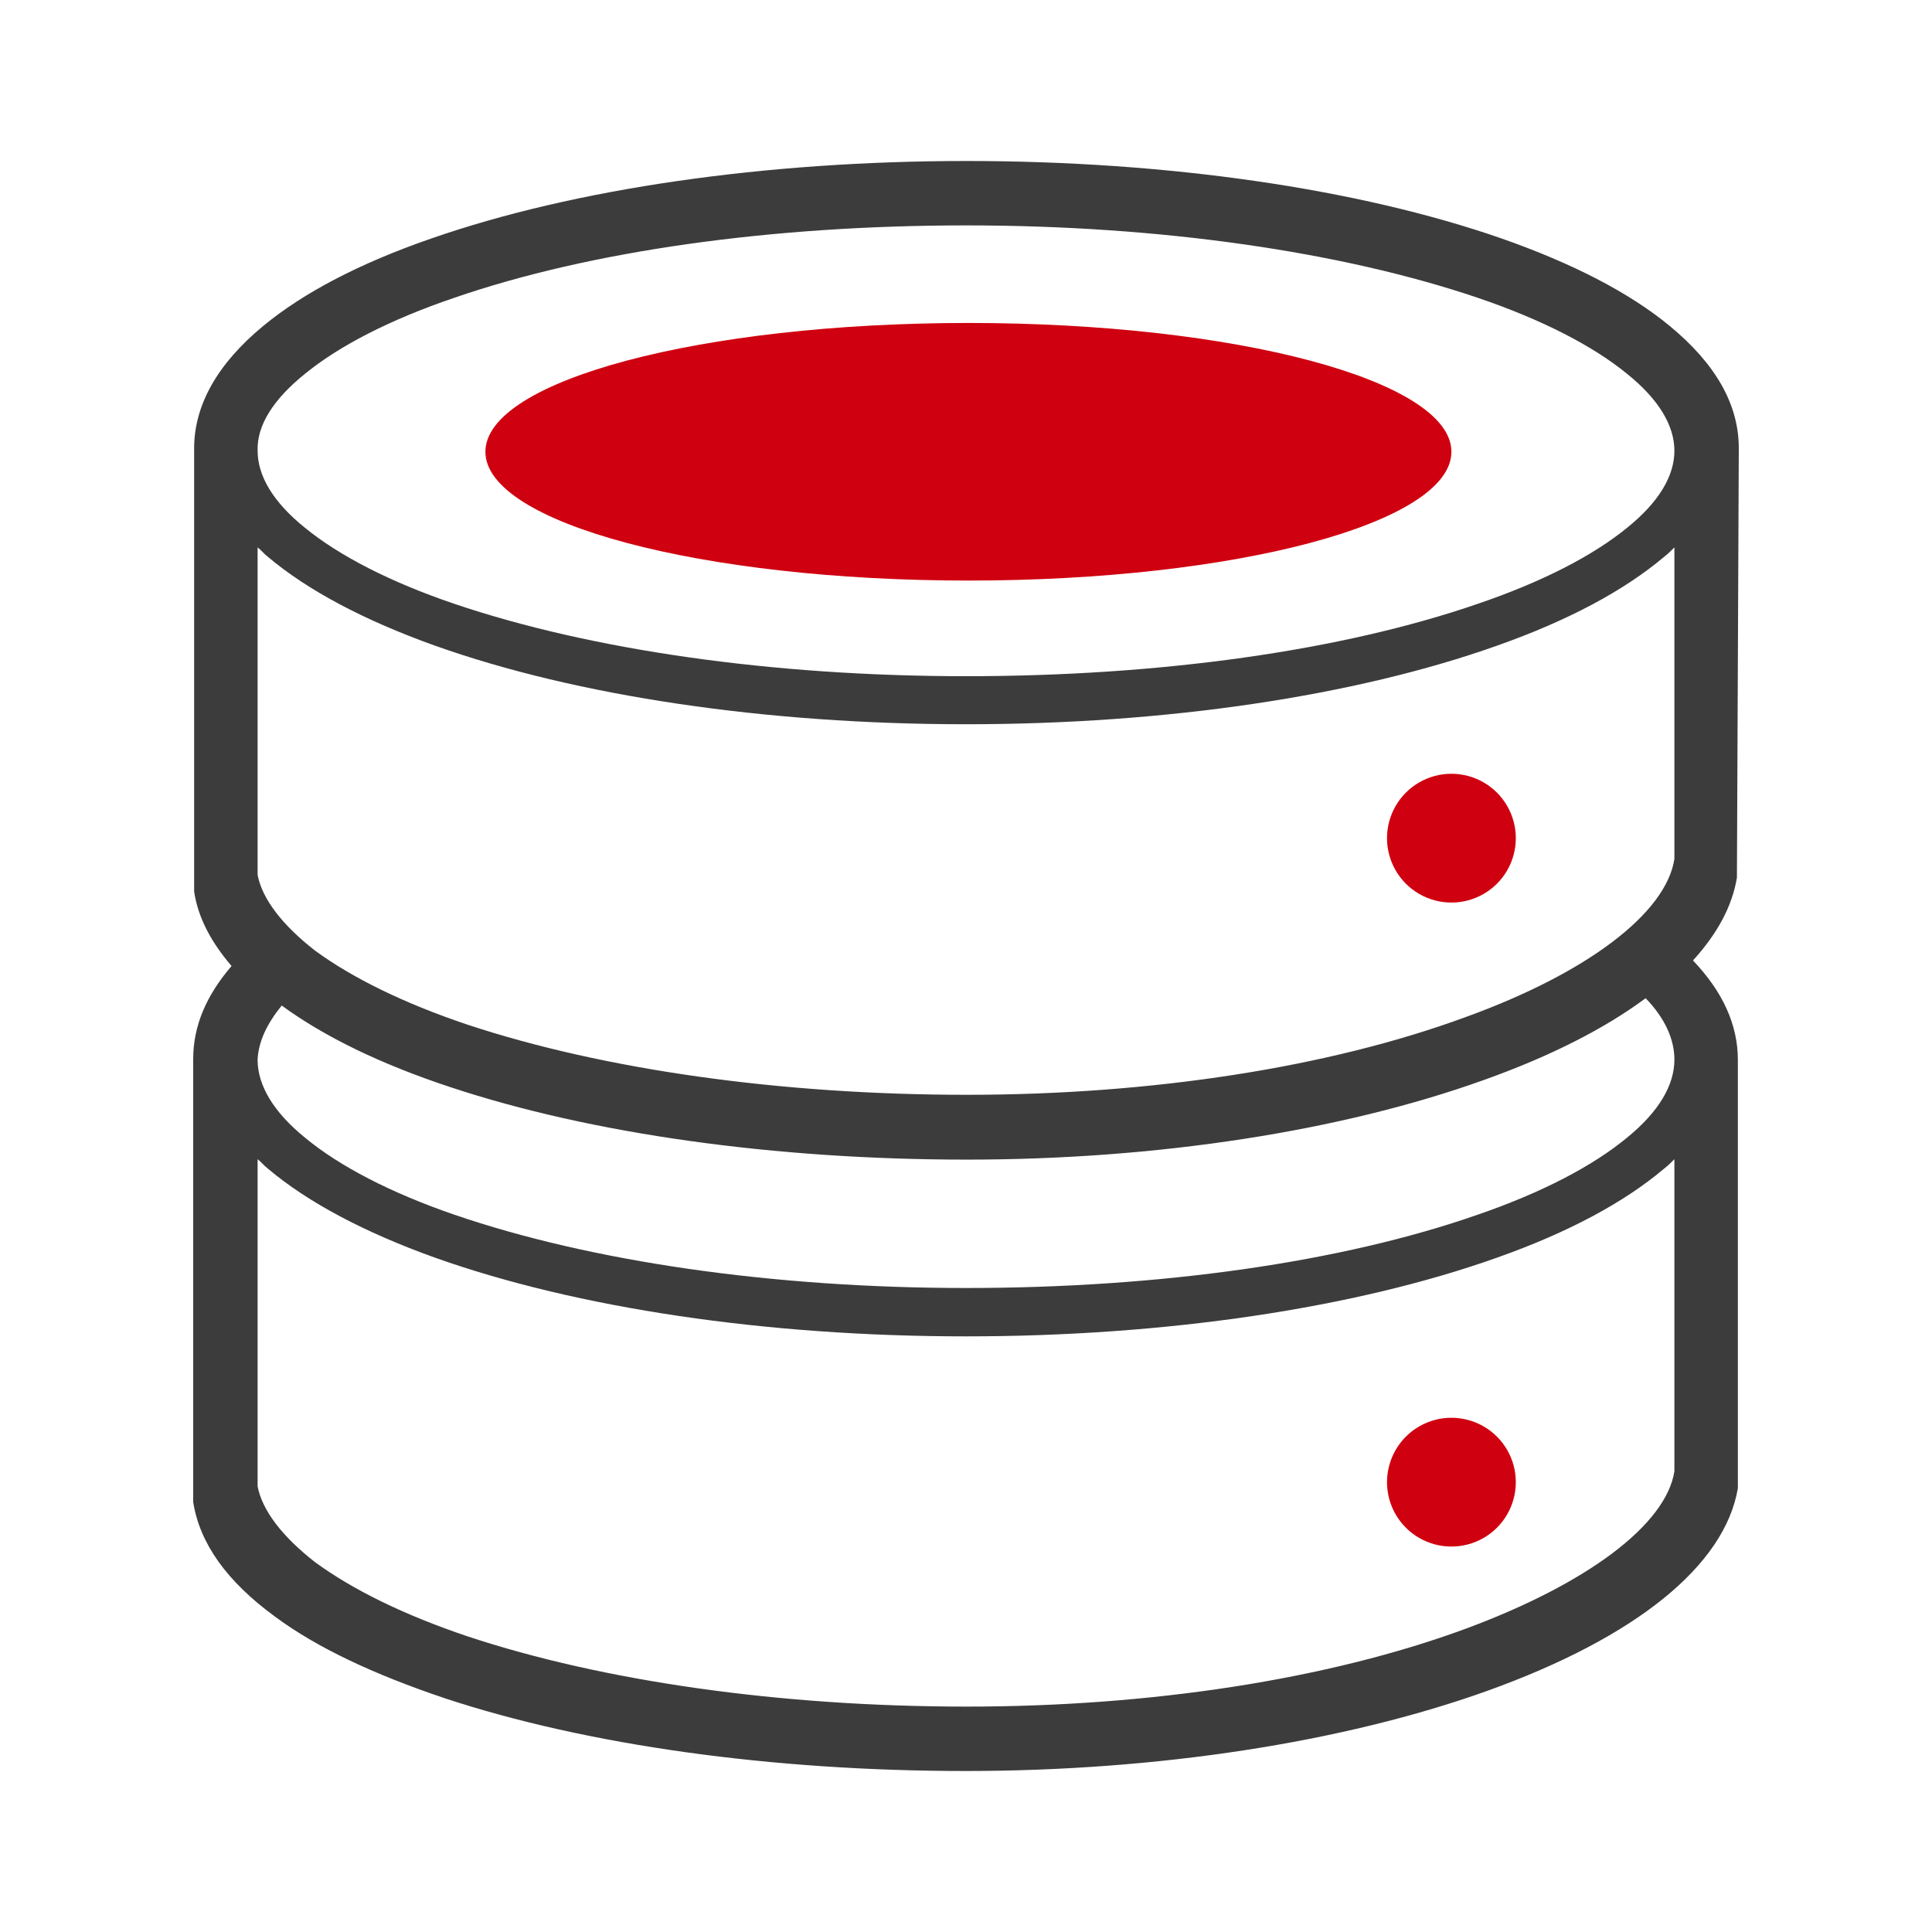
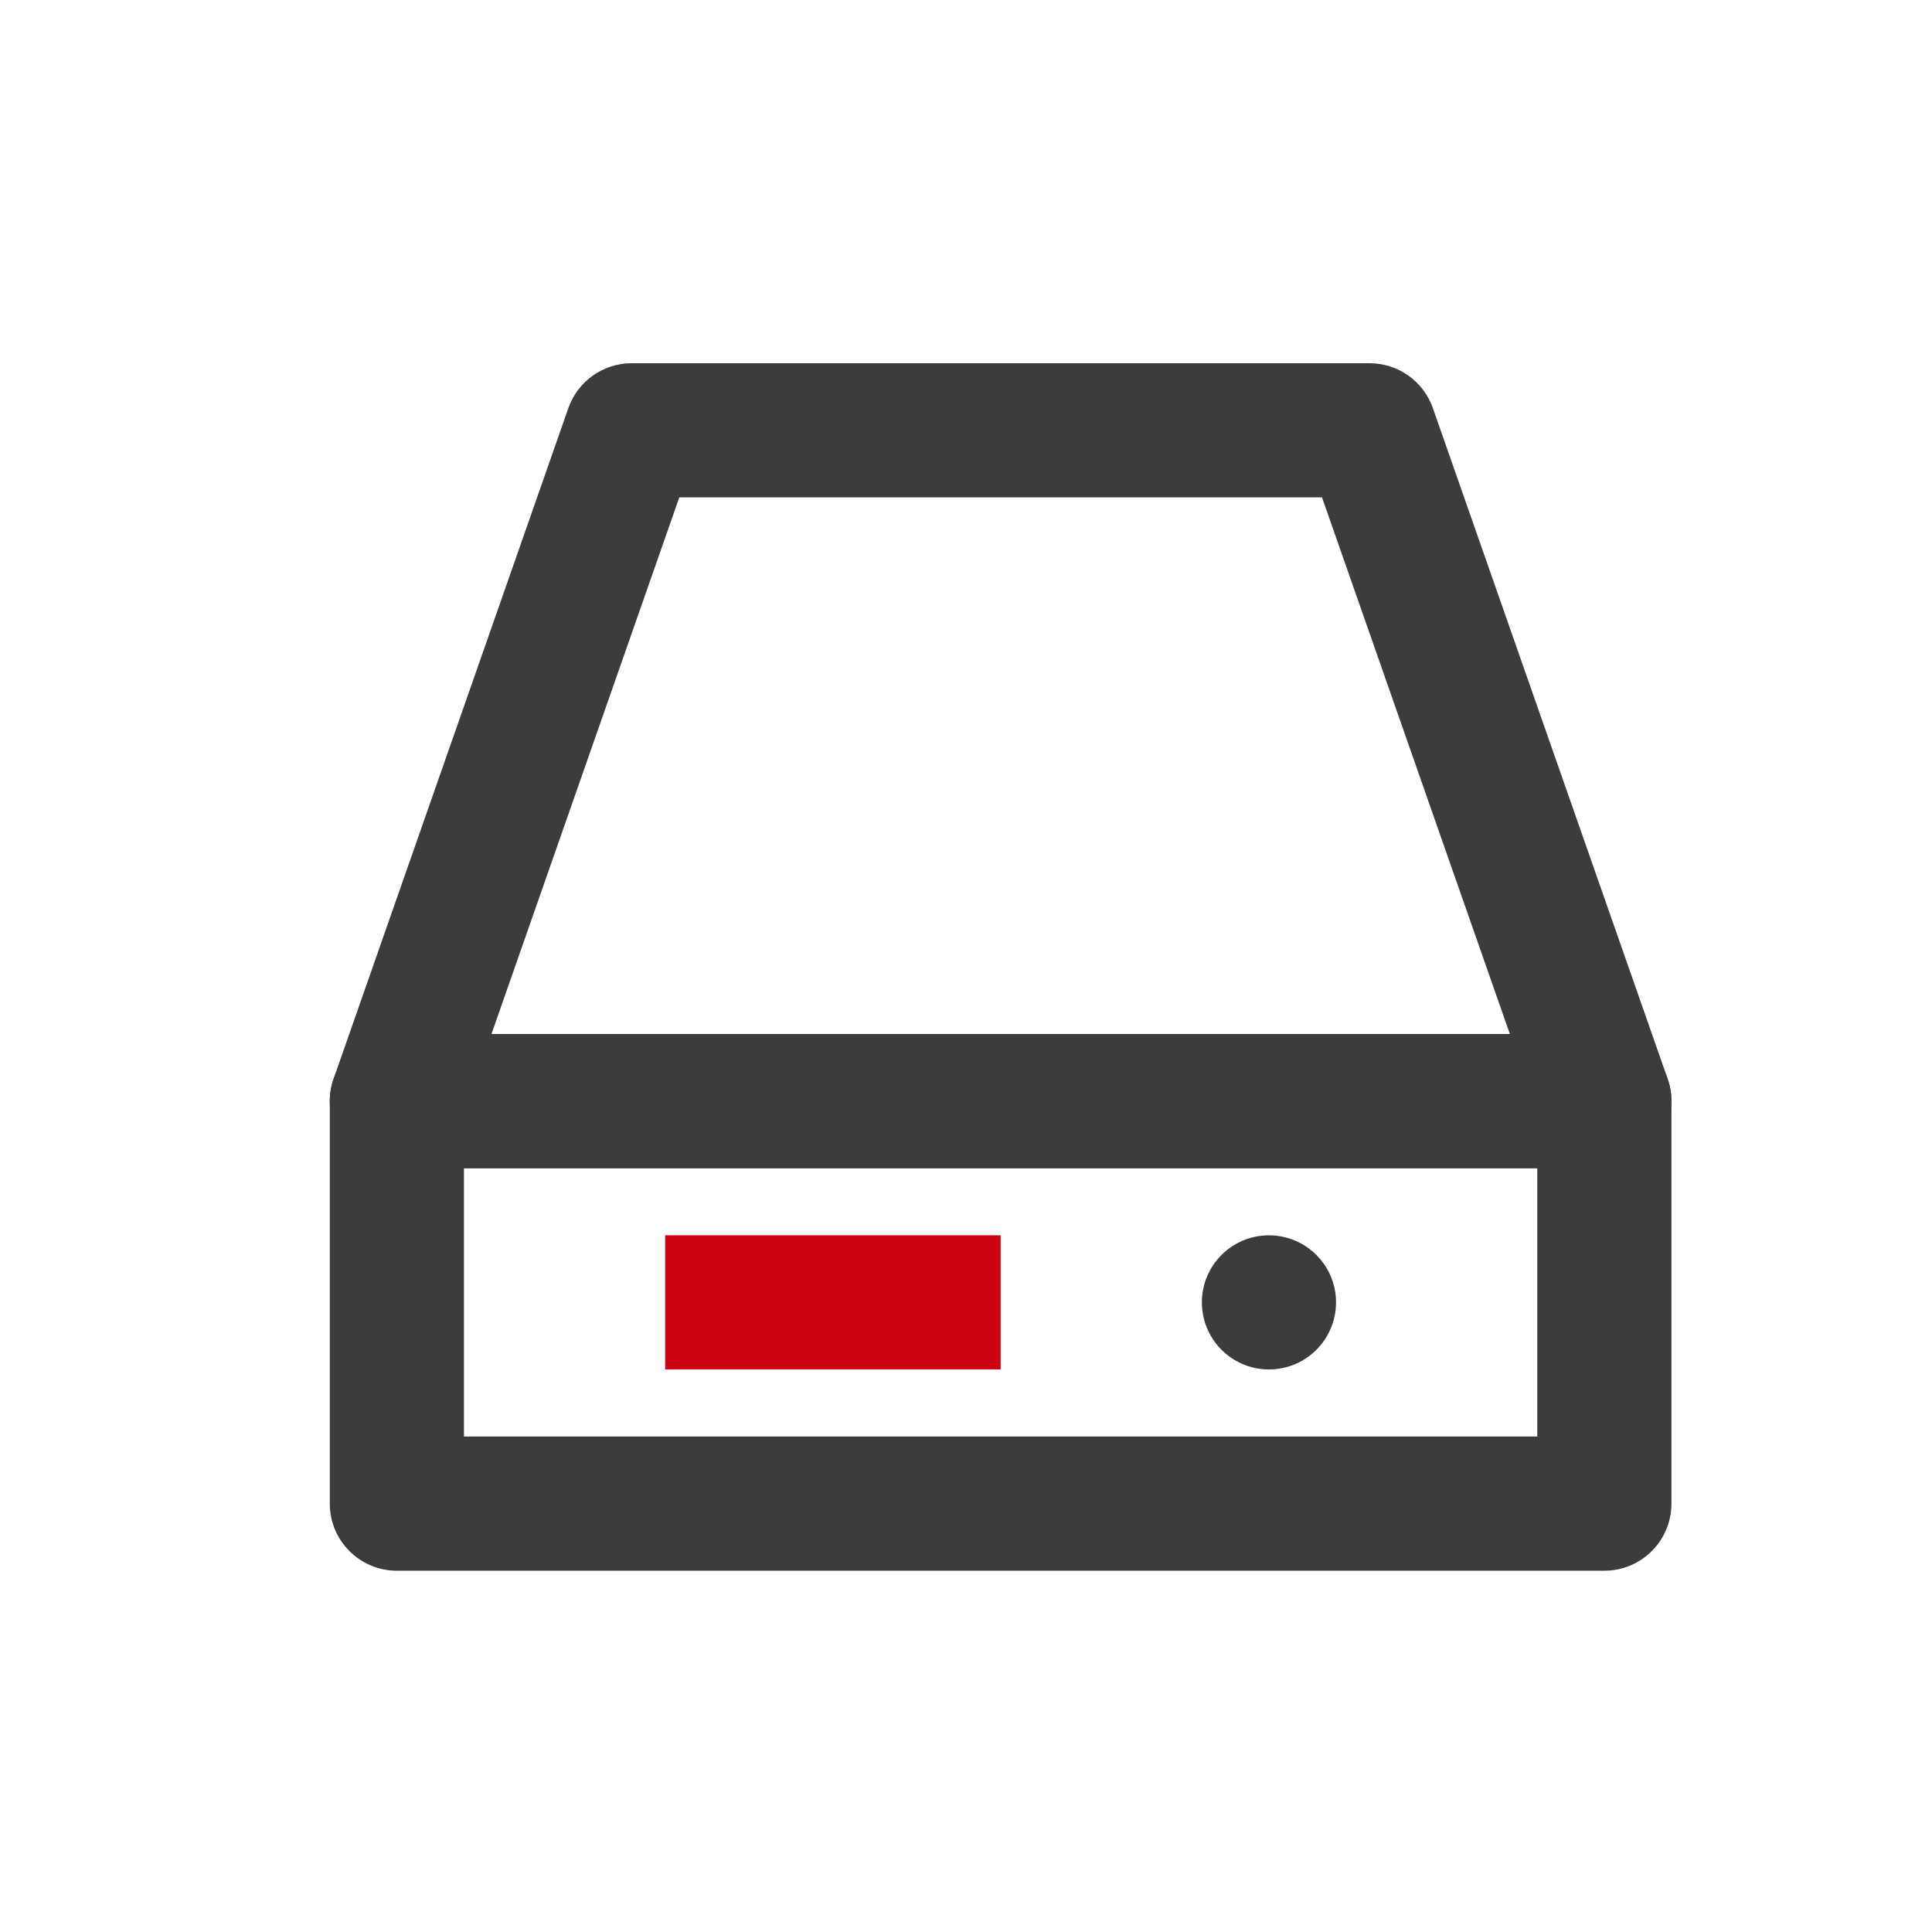
<svg xmlns="http://www.w3.org/2000/svg" width="60px" height="60px" viewBox="0 0 60 60" version="1.1">
  <g id="页面-1" stroke="none" stroke-width="1" fill="none" fill-rule="evenodd">
    <g id="SDSF-产品中心（智能AI边缘盒子）" transform="translate(-990, -3034)" fill-rule="nonzero">
      <g id="产品优势" transform="translate(361, 2741)">
        <g id="编组-6备份-8" transform="translate(611, 293)">
-           <g id="碎片化" transform="translate(18, 0)">
+           <g id="容量储存" transform="translate(18, 0)">
            <rect id="矩形" fill="#000000" opacity="0" x="0" y="0" width="60" height="60" />
-             <path d="M54,13.924 C54,12.551 53.274,11.293 51.851,10.12 C50.603,9.09 48.831,8.175 46.624,7.403 C42.181,5.858 36.258,5 30.015,5 C23.771,5 17.848,5.858 13.405,7.403 C11.169,8.175 9.426,9.09 8.178,10.12 C6.755,11.293 6.029,12.58 6.029,13.924 L6.029,27.683 C6.145,28.484 6.552,29.256 7.191,30 C6.407,30.915 6,31.859 6,32.889 L6,46.648 C6.203,47.935 7.045,49.108 8.526,50.195 C9.833,51.167 11.604,51.997 13.811,52.74 C18.225,54.199 23.975,55 29.985,55 C35.938,55 41.717,54.113 46.189,52.511 C50.806,50.852 53.564,48.621 53.971,46.219 L53.971,32.918 C53.971,31.831 53.506,30.801 52.577,29.828 C53.332,28.999 53.797,28.141 53.942,27.254 L53.942,27.168 L54,13.924 Z M8.749,31.228 C8.749,31.256 8.749,31.256 8.749,31.228 C10.073,32.196 11.83,33.051 13.99,33.763 C18.366,35.215 24.068,36.013 30.029,36.013 C35.932,36.013 41.662,35.13 46.097,33.535 C48.17,32.794 49.84,31.94 51.107,31 C51.712,31.627 52,32.282 52,32.908 C52,33.706 51.51,34.532 50.531,35.329 C49.466,36.212 47.882,37.038 45.895,37.722 C41.662,39.203 36.018,40 30,40 C23.982,40 18.338,39.174 14.105,37.722 C12.118,37.038 10.534,36.212 9.469,35.329 C8.49,34.532 8,33.706 8,32.908 C8.029,32.339 8.288,31.797 8.749,31.228 Z M45.512,31.588 C41.245,33.157 35.738,34 30.029,34 C24.233,34 18.726,33.215 14.516,31.821 C12.527,31.152 10.941,30.368 9.788,29.525 C8.779,28.74 8.144,27.926 8,27.171 L8,17 C8.115,17.087 8.202,17.203 8.317,17.291 C9.557,18.337 11.316,19.267 13.507,20.051 C17.919,21.621 23.801,22.492 30,22.492 C36.199,22.492 42.081,21.621 46.493,20.051 C48.713,19.267 50.443,18.337 51.683,17.291 C51.798,17.203 51.913,17.087 52,17 L52,26.677 C51.74,28.362 49.29,30.222 45.512,31.588 L45.512,31.588 Z M9.47,11.61 C10.535,10.739 12.119,9.924 14.106,9.249 C18.339,7.787 23.982,7 30.001,7 C36.019,7 41.663,7.815 45.895,9.249 C47.882,9.924 49.466,10.739 50.531,11.61 C51.51,12.398 52,13.213 52,14 C52,14.787 51.51,15.602 50.531,16.39 C49.466,17.261 47.882,18.076 45.895,18.751 C41.663,20.213 36.019,21 30.001,21 C23.982,21 18.339,20.185 14.106,18.751 C12.119,18.076 10.535,17.261 9.47,16.39 C8.491,15.602 8.001,14.787 8.001,14 C7.972,13.213 8.491,12.398 9.47,11.61 Z M45.512,50.584 C41.245,52.156 35.738,53 30.029,53 C24.233,53 18.726,52.214 14.516,50.817 C12.527,50.147 10.941,49.361 9.788,48.517 C8.779,47.731 8.144,46.916 8,46.159 L8,36 C8.115,36.087 8.202,36.204 8.317,36.291 C9.557,37.339 11.316,38.271 13.507,39.057 C17.919,40.628 23.801,41.502 30,41.502 C36.199,41.502 42.081,40.628 46.493,39.057 C48.713,38.271 50.443,37.339 51.683,36.291 C51.798,36.204 51.913,36.087 52,36 L52,45.693 C51.74,47.353 49.29,49.187 45.512,50.584 L45.512,50.584 Z" id="形状" fill="#3C3C3C" />
-             <path d="M44.075,47.762 C44.694,48.119 45.456,48.119 46.075,47.762 C46.694,47.405 47.075,46.745 47.075,46.03 C47.075,45.315 46.694,44.655 46.075,44.298 C45.456,43.941 44.694,43.941 44.075,44.298 C43.456,44.655 43.075,45.315 43.075,46.03 C43.075,46.745 43.456,47.405 44.075,47.762 Z" id="路径" fill="#CF0010" />
-             <path d="M43.075,26.03 C43.075,26.745 43.456,27.405 44.075,27.762 C44.694,28.119 45.456,28.119 46.075,27.762 C46.694,27.405 47.075,26.745 47.075,26.03 C47.075,25.315 46.694,24.655 46.075,24.298 C45.456,23.941 44.694,23.941 44.075,24.298 C43.456,24.655 43.075,25.315 43.075,26.03 L43.075,26.03 Z" id="路径" fill="#CF0010" />
-             <path d="M45.075,14.03 C45.075,11.815 38.374,10.03 30.075,10.03 C21.776,10.03 15.075,11.815 15.075,14.03 C15.075,16.245 21.776,18.03 30.075,18.03 C38.374,18.03 45.075,16.245 45.075,14.03 L45.075,14.03 Z" id="路径" fill="#CF0010" />
+             <g id="SSD" transform="translate(6.075, 5.03)">
+               <rect id="矩形" fill="#000000" opacity="0" x="0" y="0" width="50" height="50" />
+               <polygon id="路径" fill="#CF0010" points="14.583 33.333 25 33.333 25 37.5 14.583 37.5" />
+               <path d="M11.575,7.646 C11.867,6.81 12.656,6.25 13.542,6.25 L36.458,6.25 C37.344,6.25 38.133,6.81 38.425,7.646 L45.717,28.479 C45.939,29.116 45.84,29.822 45.449,30.372 C45.058,30.923 44.425,31.25 43.75,31.25 L6.25,31.25 C5.575,31.25 4.942,30.923 4.551,30.372 C4.16,29.822 4.061,29.116 4.283,28.479 L11.575,7.646 Z M15.021,10.417 L9.188,27.083 L40.815,27.083 L34.981,10.417 L15.021,10.417 Z" id="形状" fill="#3C3C3C" />
+               <path d="M4.167,29.167 C4.167,28.016 5.099,27.083 6.25,27.083 L43.75,27.083 C44.901,27.083 45.833,28.016 45.833,29.167 L45.833,41.667 C45.833,42.817 44.901,43.75 43.75,43.75 L6.25,43.75 C5.099,43.75 4.167,42.817 4.167,41.667 L4.167,29.167 Z M8.333,31.25 L8.333,39.583 L41.667,39.583 L41.667,31.25 L8.333,31.25 Z" id="形状" fill="#3C3C3C" />
+               <path d="M35.417,35.417 C35.417,36.161 35.02,36.849 34.375,37.221 C33.73,37.593 32.936,37.593 32.292,37.221 C31.647,36.849 31.25,36.161 31.25,35.417 C31.25,34.266 32.183,33.334 33.333,33.334 C34.484,33.334 35.416,34.266 35.417,35.417 Z" id="路径" fill="#3C3C3C" />
+             </g>
          </g>
        </g>
      </g>
    </g>
  </g>
</svg>
